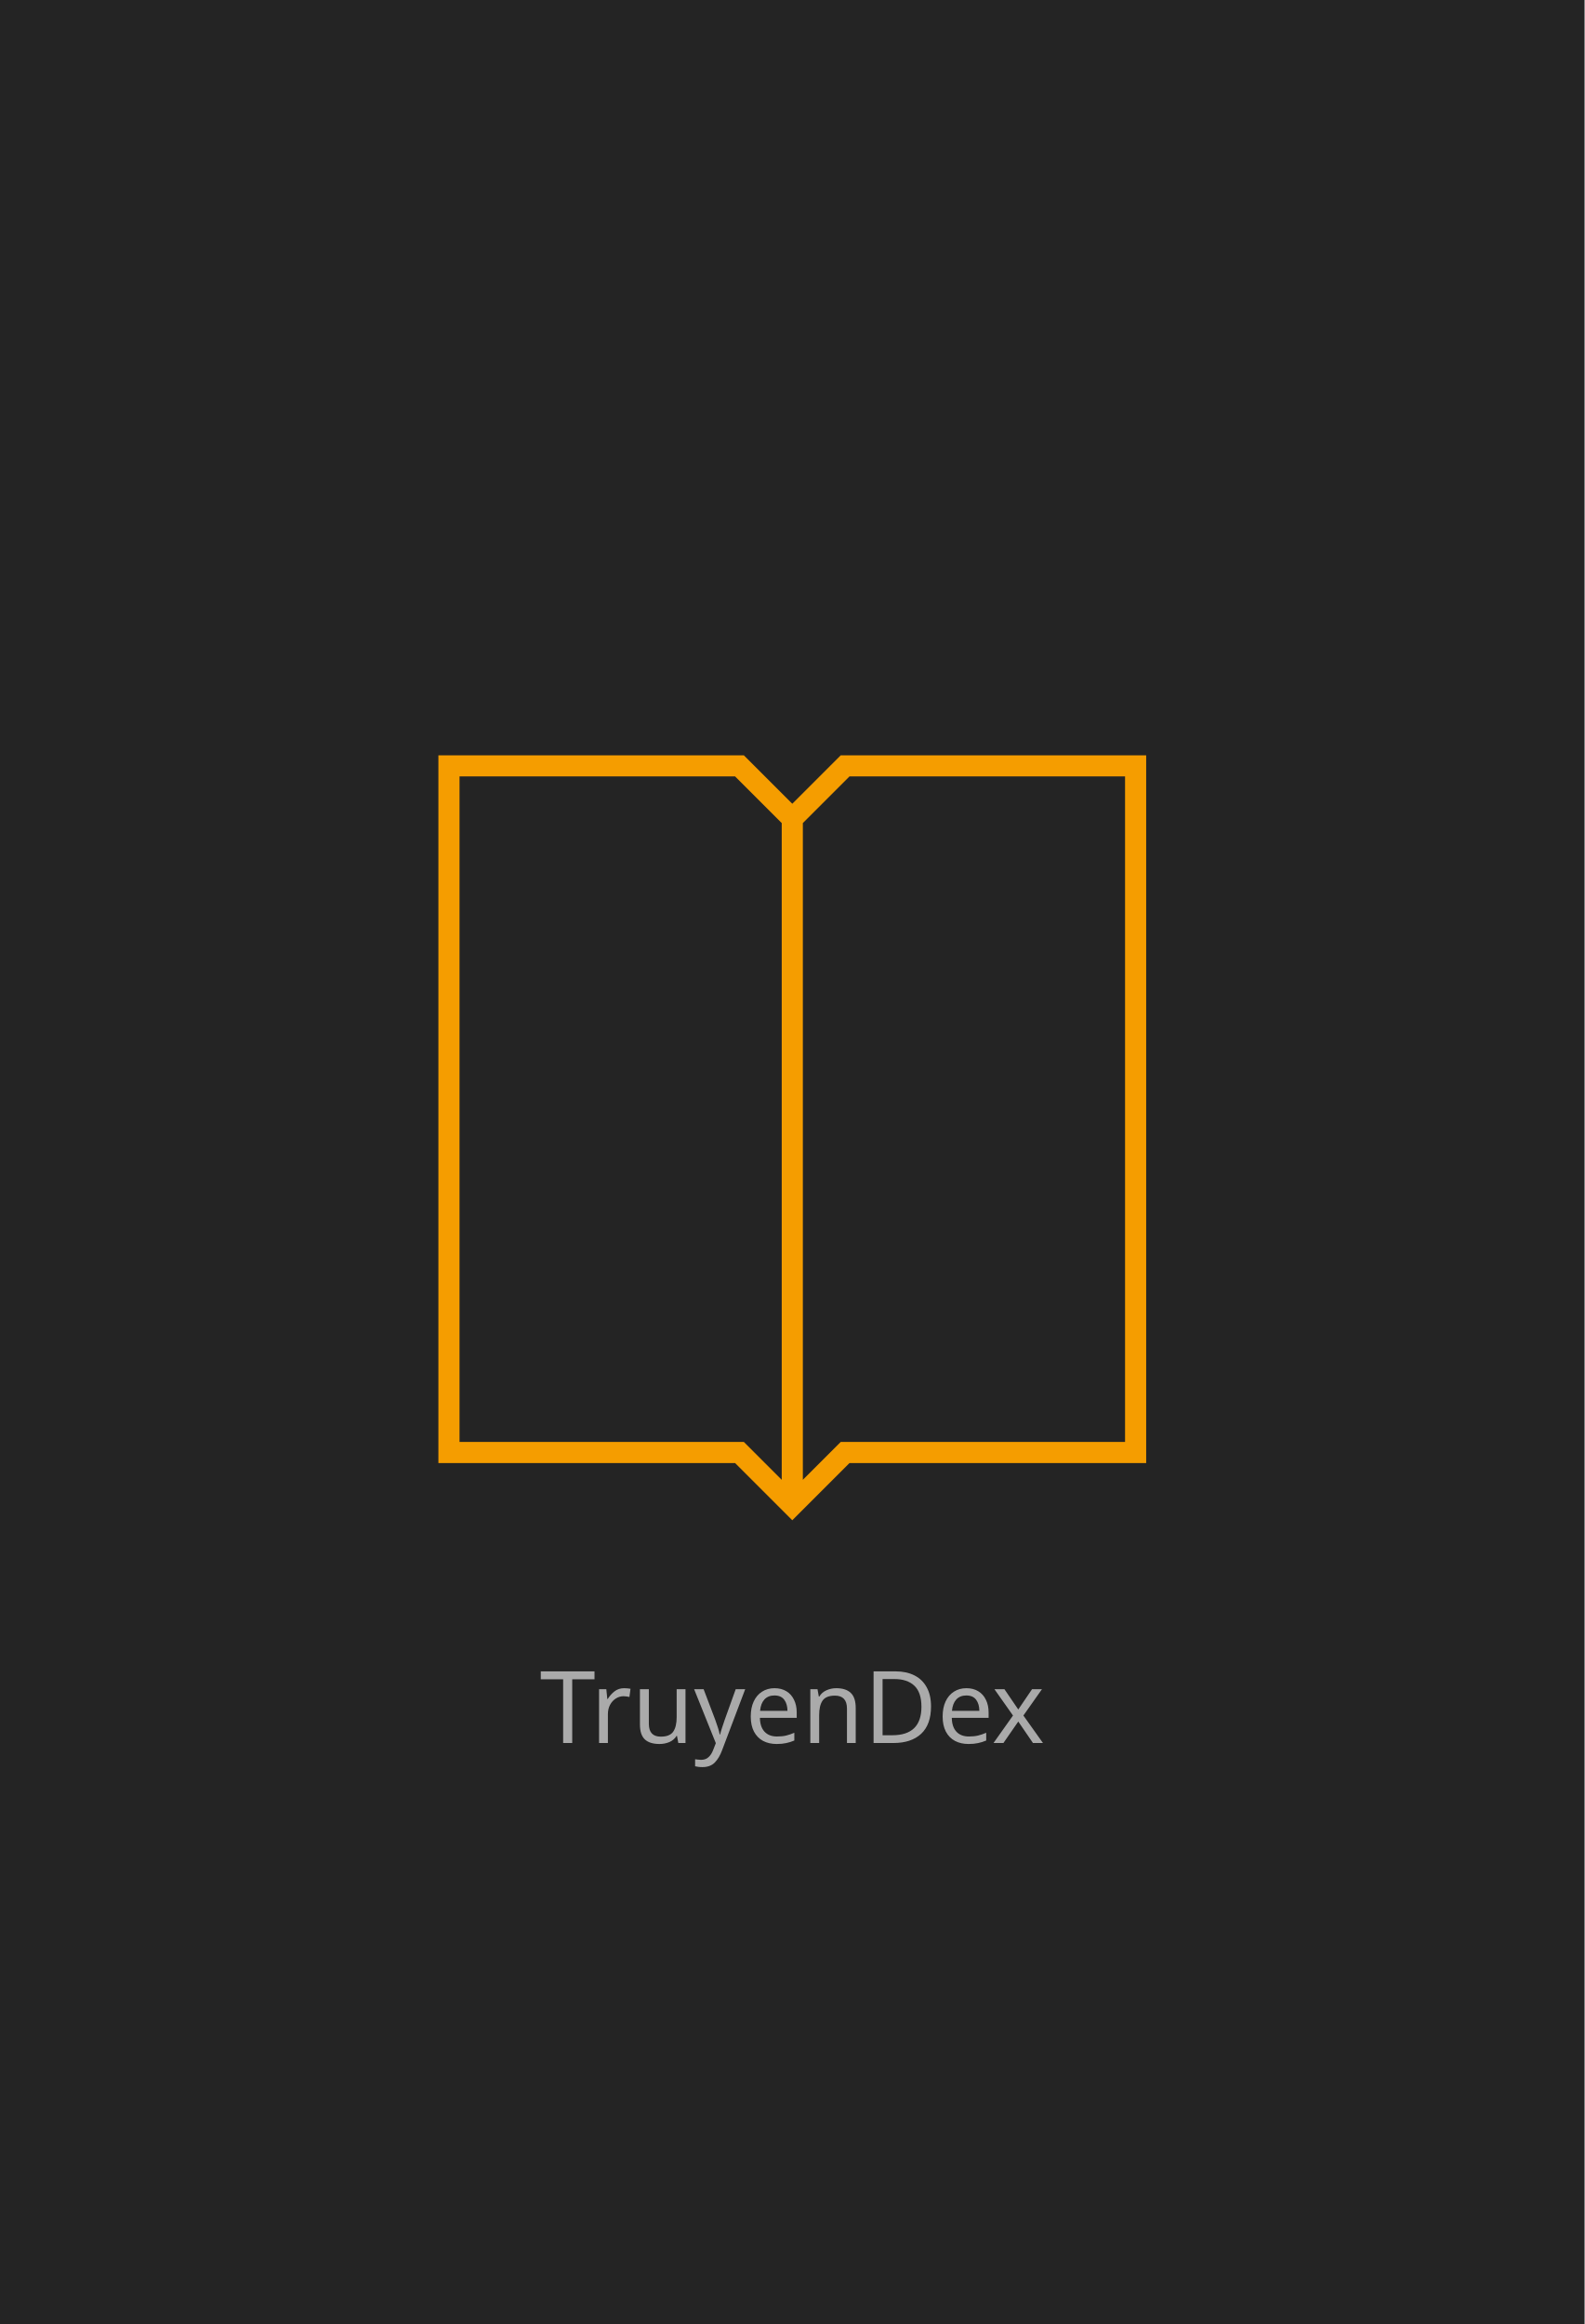
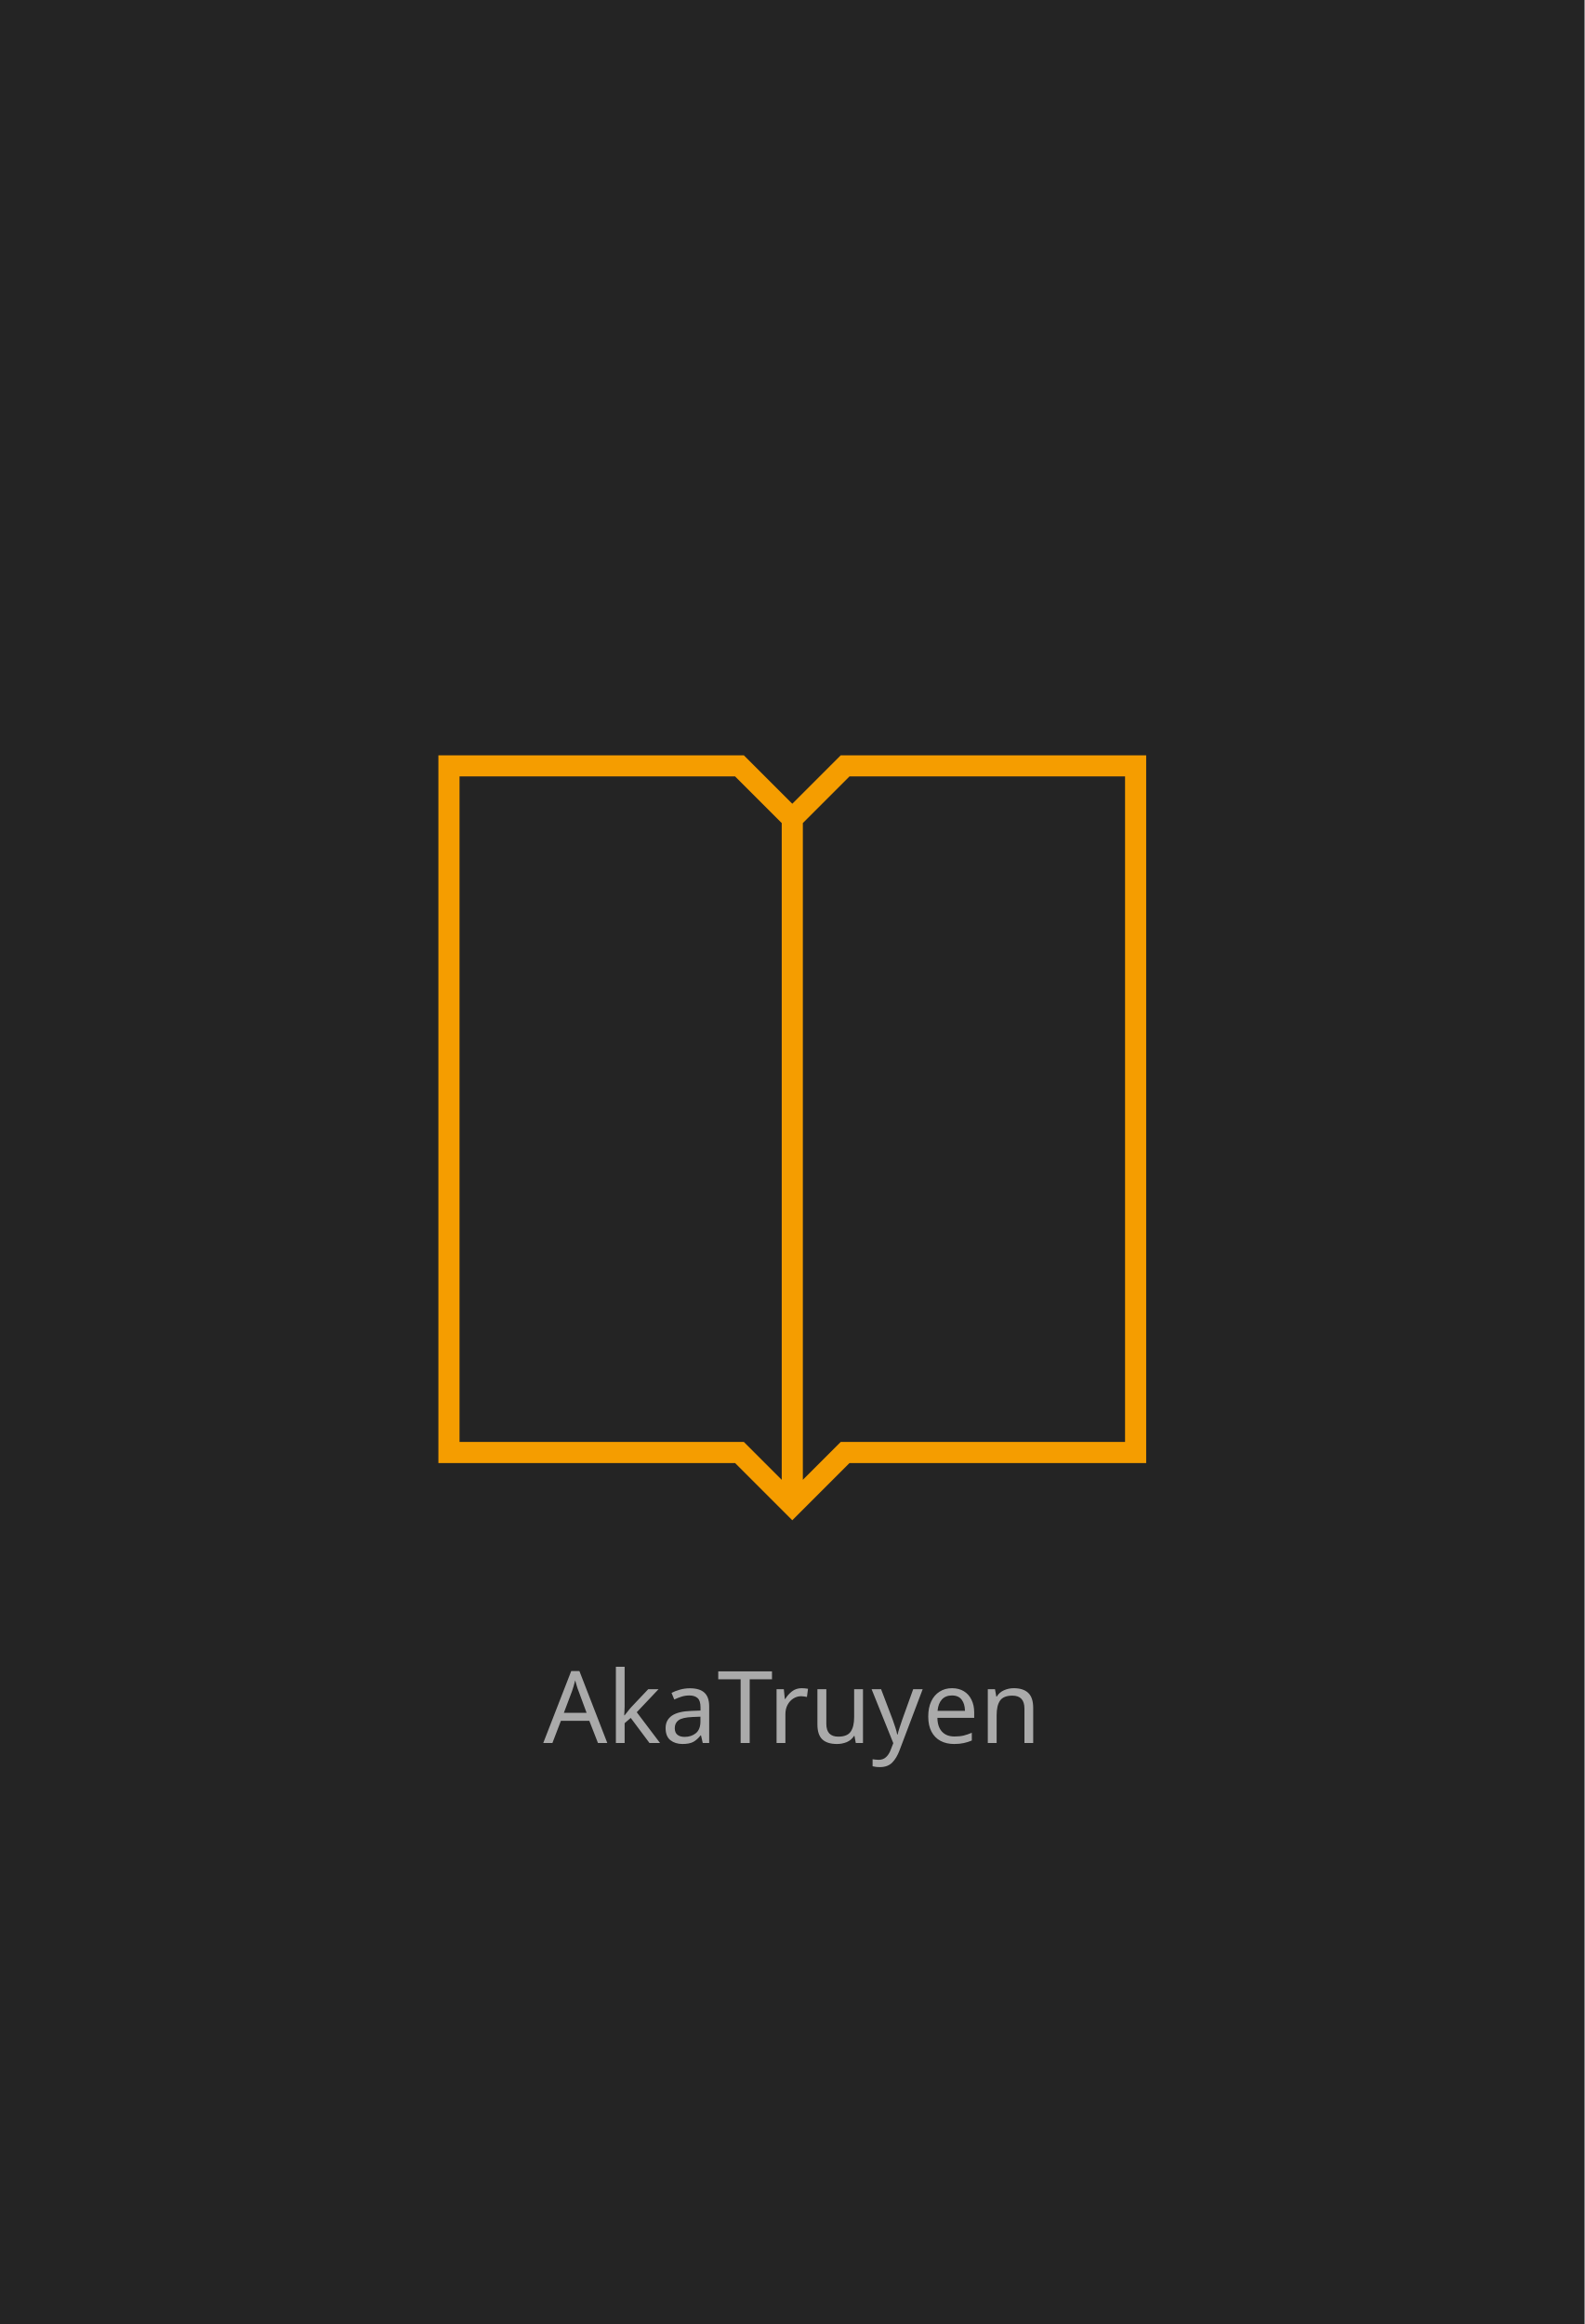
<svg xmlns="http://www.w3.org/2000/svg" width="300" height="440" viewBox="0 0 300 440">
  <rect width="300" height="440" fill="#242424" />
  <g fill="none" stroke="#f59d00" stroke-width="4">
    <path d="M85 145h55l10 10 10-10h55v130h-55l-10 10-10-10H85zM150 155v130" />
  </g>
-   <text x="150" y="330" text-anchor="middle" font-family="sans-serif" font-size="19" fill="#aaa">TruyenDex</text>
+   <text x="150" y="330" text-anchor="middle" font-family="sans-serif" font-size="19" fill="#aaa">AkaTruyen</text>
</svg>
